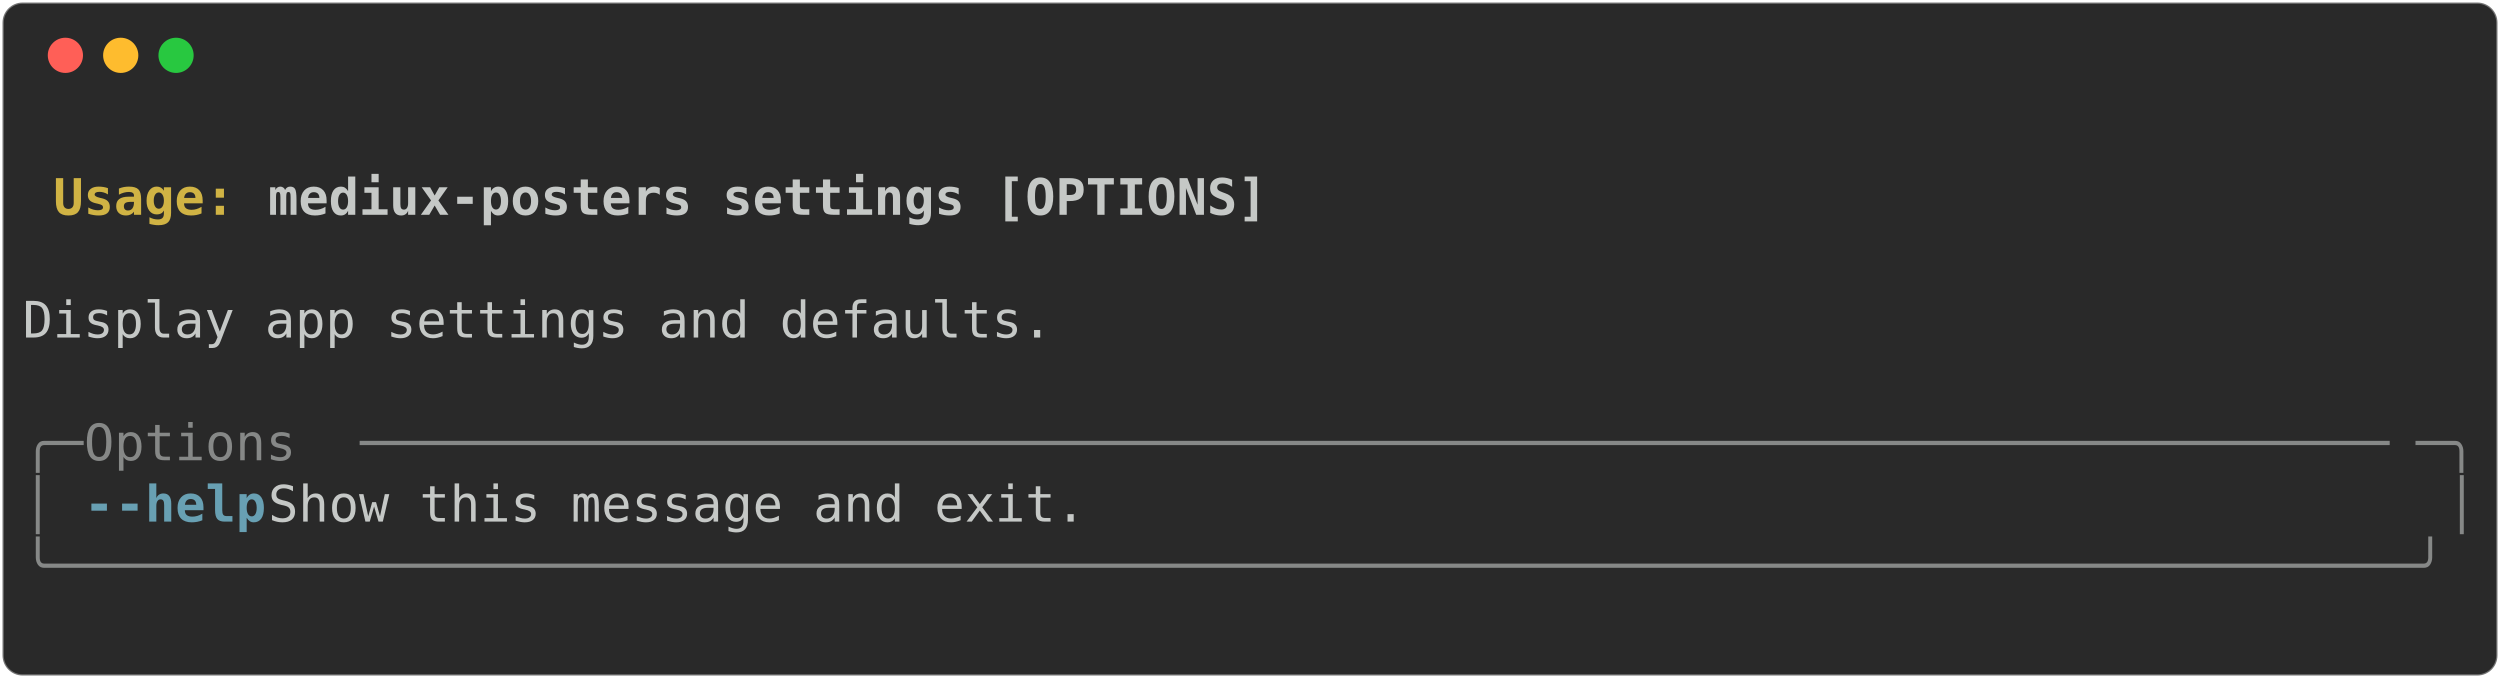
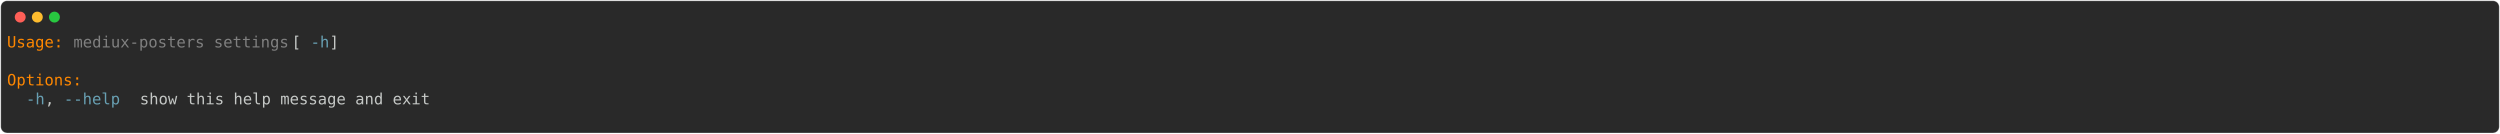
- <svg xmlns="http://www.w3.org/2000/svg" class="rich-terminal" viewBox="0 0 994 269.6">
+ <svg xmlns="http://www.w3.org/2000/svg" class="rich-terminal" viewBox="0 0 3215 172.0">
  <style>

    @font-face {
        font-family: "Fira Code";
        src: local("FiraCode-Regular"),
                url("https://cdnjs.cloudflare.com/ajax/libs/firacode/6.2.0/woff2/FiraCode-Regular.woff2") format("woff2"),
                url("https://cdnjs.cloudflare.com/ajax/libs/firacode/6.2.0/woff/FiraCode-Regular.woff") format("woff");
        font-style: normal;
        font-weight: 400;
    }
    @font-face {
        font-family: "Fira Code";
        src: local("FiraCode-Bold"),
                url("https://cdnjs.cloudflare.com/ajax/libs/firacode/6.2.0/woff2/FiraCode-Bold.woff2") format("woff2"),
                url("https://cdnjs.cloudflare.com/ajax/libs/firacode/6.2.0/woff/FiraCode-Bold.woff") format("woff");
        font-style: bold;
        font-weight: 700;
    }

-     .terminal-401837656-matrix {
+     .terminal-1142093250-matrix {
        font-family: Fira Code, monospace;
        font-size: 20px;
        line-height: 24.4px;
        font-variant-east-asian: full-width;
    }

-     .terminal-401837656-title {
+     .terminal-1142093250-title {
        font-size: 18px;
        font-weight: bold;
        font-family: arial;
    }

-     .terminal-401837656-r1 { fill: #c5c8c6;font-weight: bold }
- .terminal-401837656-r2 { fill: #c5c8c6 }
- .terminal-401837656-r3 { fill: #d0b344;font-weight: bold }
- .terminal-401837656-r4 { fill: #868887 }
- .terminal-401837656-r5 { fill: #68a0b3;font-weight: bold }
+     .terminal-1142093250-r1 { fill: #ff8700 }
+ .terminal-1142093250-r2 { fill: #c5c8c6 }
+ .terminal-1142093250-r3 { fill: #808080 }
+ .terminal-1142093250-r4 { fill: #68a0b3 }
    </style>
  <defs>
-     <clipPath id="terminal-401837656-clip-terminal">
-       <rect x="0" y="0" width="975.0" height="218.6" />
+     <clipPath id="terminal-1142093250-clip-terminal">
+       <rect x="0" y="0" width="3195.4" height="121.0" />
    </clipPath>
-     <clipPath id="terminal-401837656-line-0">
-       <rect x="0" y="1.5" width="976" height="24.65" />
+     <clipPath id="terminal-1142093250-line-0">
+       <rect x="0" y="1.5" width="3196.4" height="24.65" />
    </clipPath>
-     <clipPath id="terminal-401837656-line-1">
-       <rect x="0" y="25.9" width="976" height="24.65" />
+     <clipPath id="terminal-1142093250-line-1">
+       <rect x="0" y="25.9" width="3196.4" height="24.65" />
    </clipPath>
-     <clipPath id="terminal-401837656-line-2">
-       <rect x="0" y="50.3" width="976" height="24.65" />
+     <clipPath id="terminal-1142093250-line-2">
+       <rect x="0" y="50.3" width="3196.4" height="24.65" />
    </clipPath>
-     <clipPath id="terminal-401837656-line-3">
-       <rect x="0" y="74.7" width="976" height="24.65" />
-     </clipPath>
-     <clipPath id="terminal-401837656-line-4">
-       <rect x="0" y="99.1" width="976" height="24.65" />
-     </clipPath>
-     <clipPath id="terminal-401837656-line-5">
-       <rect x="0" y="123.5" width="976" height="24.65" />
-     </clipPath>
-     <clipPath id="terminal-401837656-line-6">
-       <rect x="0" y="147.9" width="976" height="24.65" />
-     </clipPath>
-     <clipPath id="terminal-401837656-line-7">
-       <rect x="0" y="172.3" width="976" height="24.65" />
+     <clipPath id="terminal-1142093250-line-3">
+       <rect x="0" y="74.7" width="3196.4" height="24.65" />
    </clipPath>
  </defs>
-   <rect fill="#292929" stroke="rgba(255,255,255,0.35)" stroke-width="1" x="1" y="1" width="992" height="267.6" rx="8" />
+   <rect fill="#292929" stroke="rgba(255,255,255,0.35)" stroke-width="1" x="1" y="1" width="3213" height="170" rx="8" />
  <g transform="translate(26,22)">
    <circle cx="0" cy="0" r="7" fill="#ff5f57" />
    <circle cx="22" cy="0" r="7" fill="#febc2e" />
    <circle cx="44" cy="0" r="7" fill="#28c840" />
  </g>
-   <g transform="translate(9, 41)" clip-path="url(#terminal-401837656-clip-terminal)">
-     <g class="terminal-401837656-matrix">
-       <text class="terminal-401837656-r2" x="976" y="20" textLength="12.2" clip-path="url(#terminal-401837656-line-0)">
+   <g transform="translate(9, 41)" clip-path="url(#terminal-1142093250-clip-terminal)">
+     <g class="terminal-1142093250-matrix">
+       <text class="terminal-1142093250-r1" x="0" y="20" textLength="73.2" clip-path="url(#terminal-1142093250-line-0)">Usage:</text>
+       <text class="terminal-1142093250-r3" x="85.4" y="20" textLength="280.6" clip-path="url(#terminal-1142093250-line-0)">mediux-posters settings</text>
+       <text class="terminal-1142093250-r2" x="366" y="20" textLength="24.4" clip-path="url(#terminal-1142093250-line-0)"> [</text>
+       <text class="terminal-1142093250-r4" x="390.4" y="20" textLength="24.4" clip-path="url(#terminal-1142093250-line-0)">-h</text>
+       <text class="terminal-1142093250-r2" x="414.8" y="20" textLength="12.2" clip-path="url(#terminal-1142093250-line-0)">]</text>
+       <text class="terminal-1142093250-r2" x="3196.4" y="20" textLength="12.2" clip-path="url(#terminal-1142093250-line-0)">
</text>
-       <text class="terminal-401837656-r3" x="12.2" y="44.4" textLength="85.4" clip-path="url(#terminal-401837656-line-1)">Usage: </text>
-       <text class="terminal-401837656-r1" x="97.6" y="44.4" textLength="402.6" clip-path="url(#terminal-401837656-line-1)">mediux-posters settings [OPTIONS]</text>
-       <text class="terminal-401837656-r2" x="976" y="44.4" textLength="12.2" clip-path="url(#terminal-401837656-line-1)">
+       <text class="terminal-1142093250-r2" x="3196.4" y="44.4" textLength="12.2" clip-path="url(#terminal-1142093250-line-1)">
</text>
-       <text class="terminal-401837656-r2" x="976" y="68.8" textLength="12.2" clip-path="url(#terminal-401837656-line-2)">
+       <text class="terminal-1142093250-r1" x="0" y="68.8" textLength="97.6" clip-path="url(#terminal-1142093250-line-2)">Options:</text>
+       <text class="terminal-1142093250-r2" x="3196.4" y="68.8" textLength="12.2" clip-path="url(#terminal-1142093250-line-2)">
</text>
-       <text class="terminal-401837656-r2" x="0" y="93.2" textLength="976" clip-path="url(#terminal-401837656-line-3)"> Display app settings and defaults.                                             </text>
-       <text class="terminal-401837656-r2" x="976" y="93.2" textLength="12.2" clip-path="url(#terminal-401837656-line-3)">
+       <text class="terminal-1142093250-r4" x="24.4" y="93.2" textLength="24.4" clip-path="url(#terminal-1142093250-line-3)">-h</text>
+       <text class="terminal-1142093250-r2" x="48.8" y="93.2" textLength="24.4" clip-path="url(#terminal-1142093250-line-3)">, </text>
+       <text class="terminal-1142093250-r4" x="73.2" y="93.2" textLength="73.2" clip-path="url(#terminal-1142093250-line-3)">--help</text>
+       <text class="terminal-1142093250-r2" x="170.8" y="93.2" textLength="378.2" clip-path="url(#terminal-1142093250-line-3)">show this help message and exit</text>
+       <text class="terminal-1142093250-r2" x="3196.4" y="93.2" textLength="12.2" clip-path="url(#terminal-1142093250-line-3)">
</text>
-       <text class="terminal-401837656-r2" x="976" y="117.6" textLength="12.2" clip-path="url(#terminal-401837656-line-4)">
- </text>
-       <text class="terminal-401837656-r4" x="0" y="142" textLength="24.4" clip-path="url(#terminal-401837656-line-5)">╭─</text>
-       <text class="terminal-401837656-r4" x="24.4" y="142" textLength="109.8" clip-path="url(#terminal-401837656-line-5)"> Options </text>
-       <text class="terminal-401837656-r4" x="134.2" y="142" textLength="817.4" clip-path="url(#terminal-401837656-line-5)">───────────────────────────────────────────────────────────────────</text>
-       <text class="terminal-401837656-r4" x="951.6" y="142" textLength="24.4" clip-path="url(#terminal-401837656-line-5)">─╮</text>
-       <text class="terminal-401837656-r2" x="976" y="142" textLength="12.2" clip-path="url(#terminal-401837656-line-5)">
- </text>
-       <text class="terminal-401837656-r4" x="0" y="166.4" textLength="12.2" clip-path="url(#terminal-401837656-line-6)">│</text>
-       <text class="terminal-401837656-r5" x="24.4" y="166.4" textLength="12.2" clip-path="url(#terminal-401837656-line-6)">-</text>
-       <text class="terminal-401837656-r5" x="36.6" y="166.4" textLength="61" clip-path="url(#terminal-401837656-line-6)">-help</text>
-       <text class="terminal-401837656-r2" x="97.6" y="166.4" textLength="866.2" clip-path="url(#terminal-401837656-line-6)">          Show this message and exit.                                  </text>
-       <text class="terminal-401837656-r4" x="963.8" y="166.4" textLength="12.2" clip-path="url(#terminal-401837656-line-6)">│</text>
-       <text class="terminal-401837656-r2" x="976" y="166.4" textLength="12.2" clip-path="url(#terminal-401837656-line-6)">
- </text>
-       <text class="terminal-401837656-r4" x="0" y="190.8" textLength="976" clip-path="url(#terminal-401837656-line-7)">╰──────────────────────────────────────────────────────────────────────────────╯</text>
-       <text class="terminal-401837656-r2" x="976" y="190.8" textLength="12.2" clip-path="url(#terminal-401837656-line-7)">
- </text>
-       <text class="terminal-401837656-r2" x="976" y="215.2" textLength="12.2" clip-path="url(#terminal-401837656-line-8)">
+       <text class="terminal-1142093250-r2" x="3196.4" y="117.6" textLength="12.2" clip-path="url(#terminal-1142093250-line-4)">
</text>
    </g>
  </g>
</svg>
